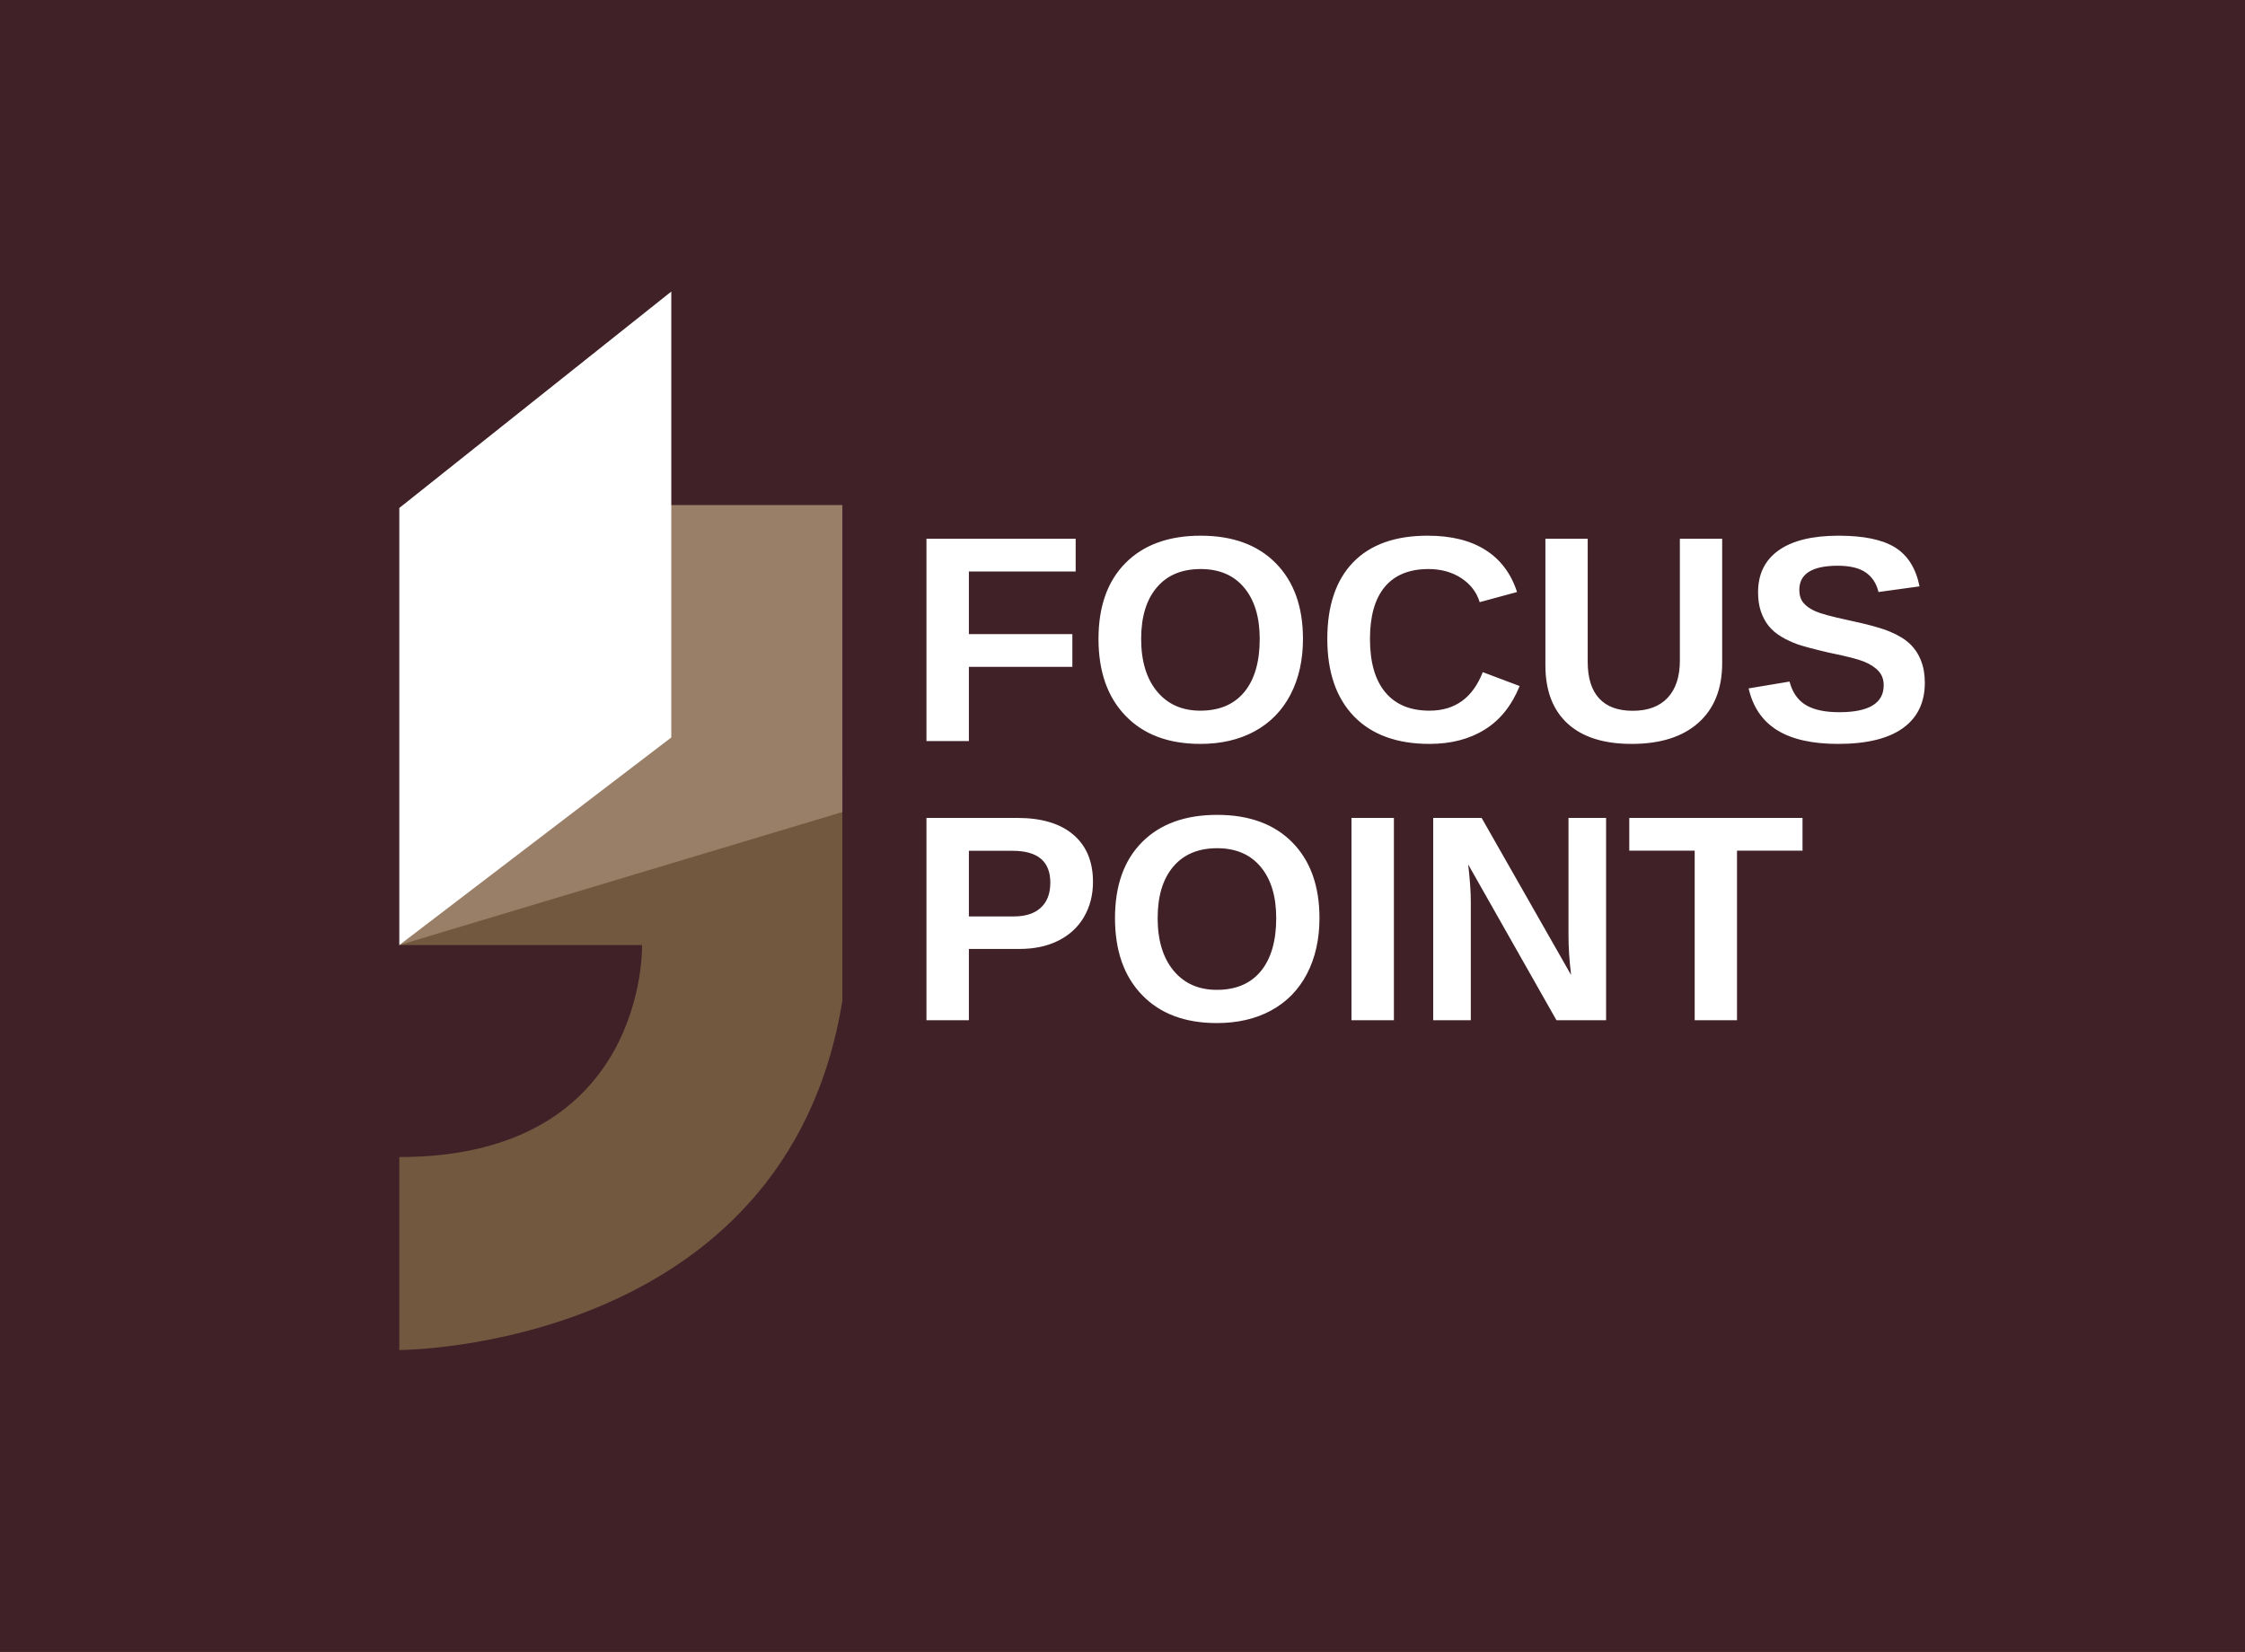
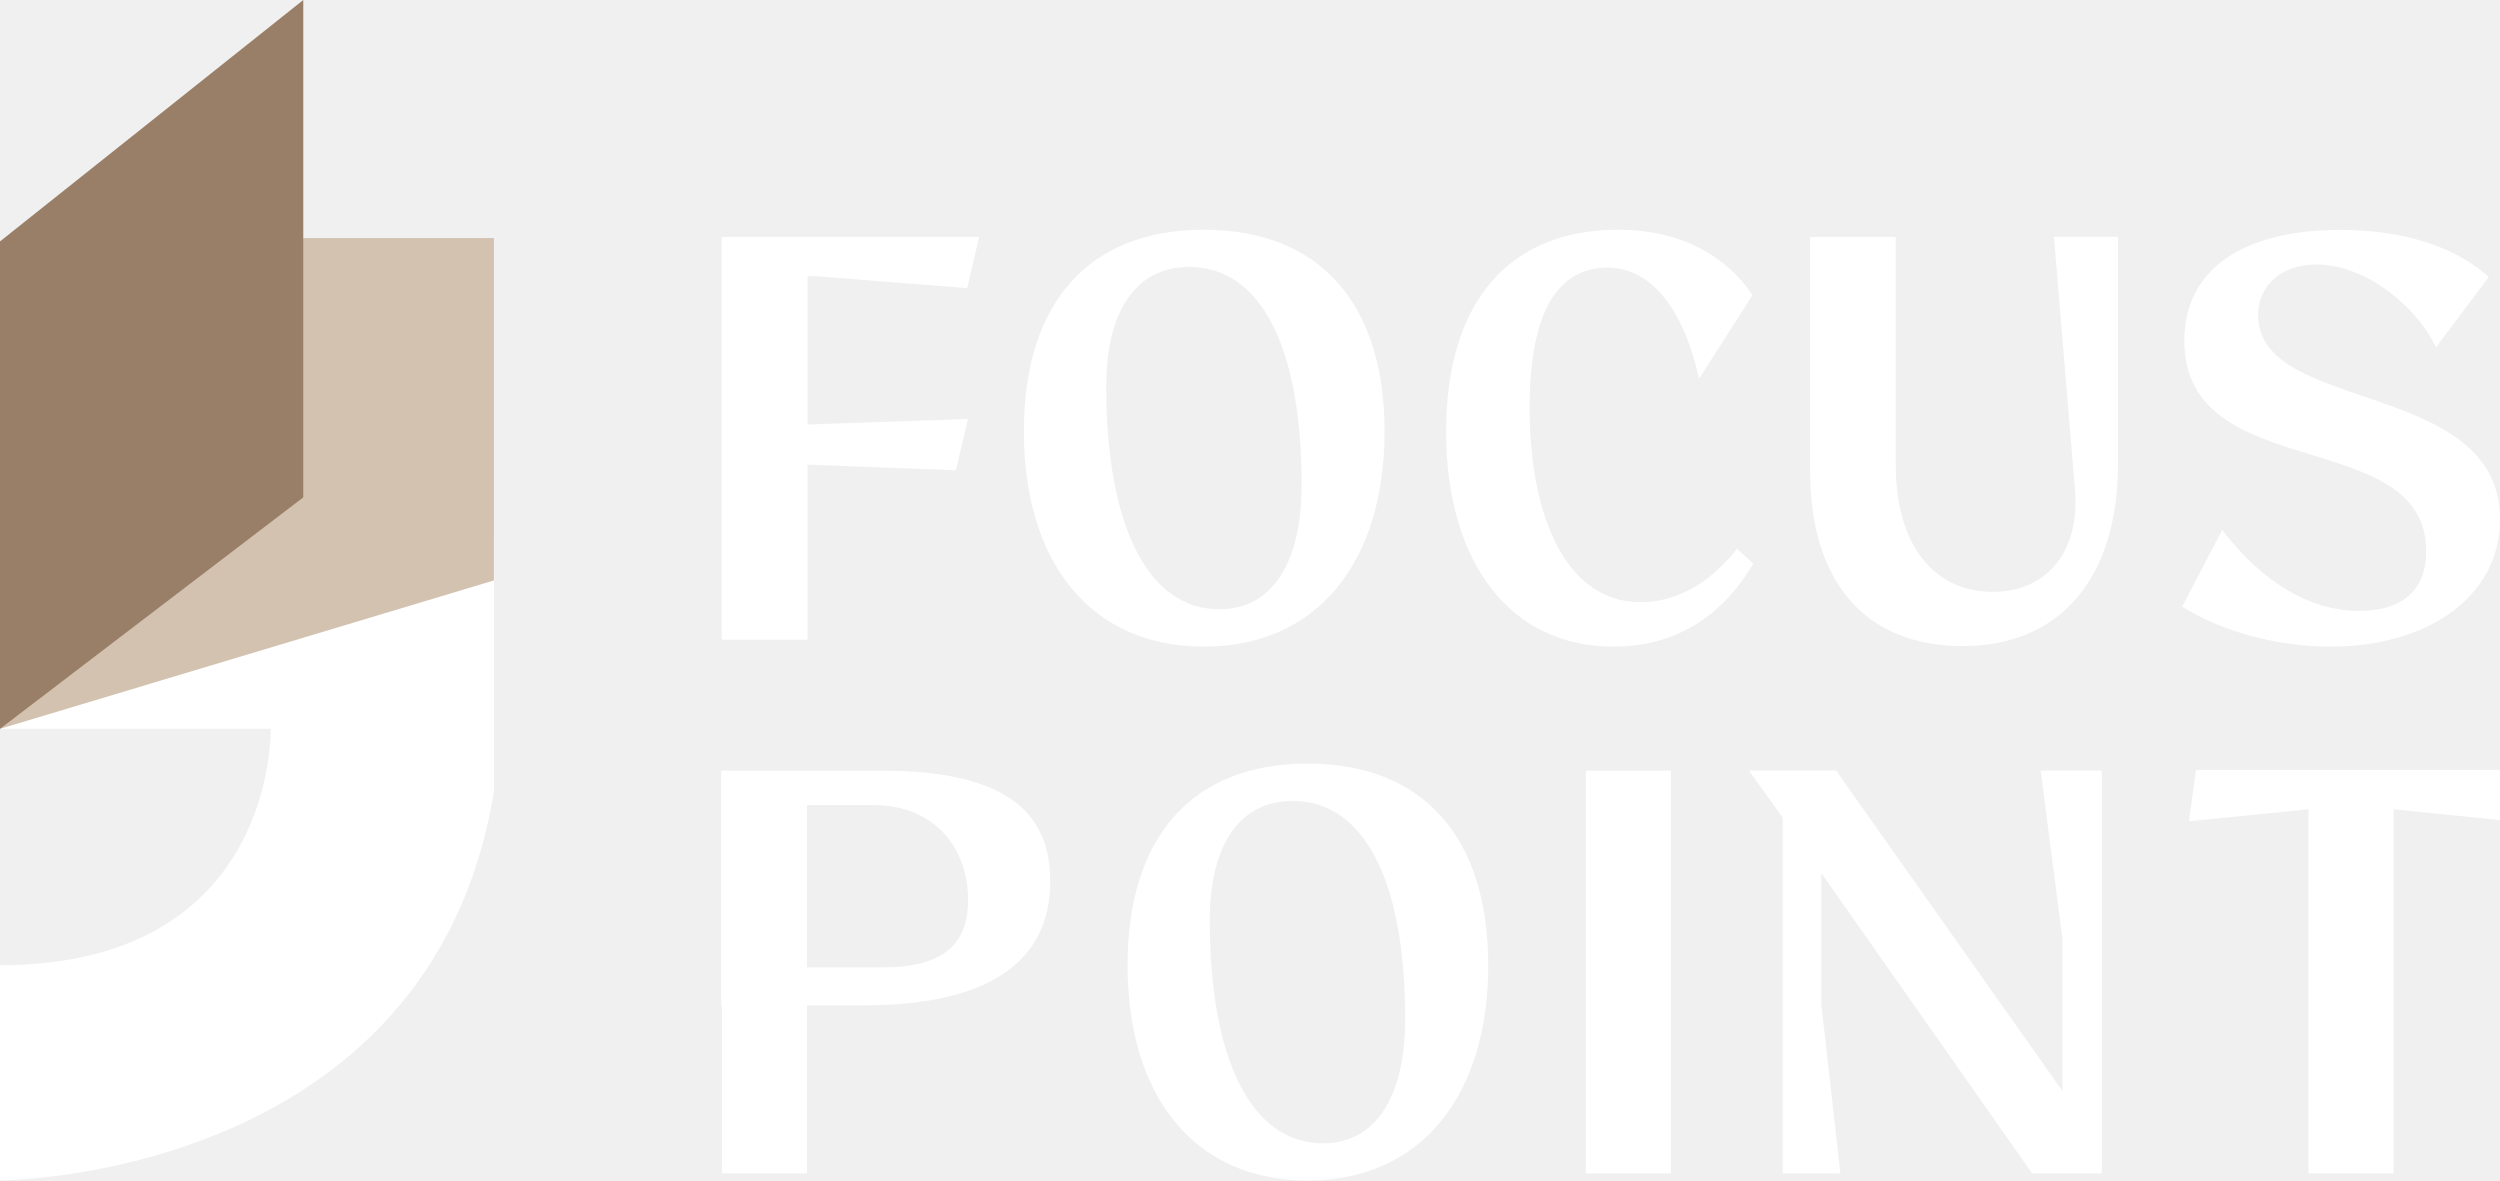
- <svg xmlns="http://www.w3.org/2000/svg" viewBox="297.64 2.82 297.64 219.06" role="img" aria-label="Focus Point" direction="ltr" style="direction: ltr;">
-   <rect x="297.64" y="2.82" width="297.64" height="219.06" fill="#402128" />
-   <path fill="#72583f" d="M350.58,128.14h32.18s.78,28.11-32.18,28.11v25.59s51.28,0,58.74-46.33v-30.05h-35.57l-23.17,22.68Z" />
-   <polygon fill="#997f68" points="386.64 69.79 409.32 69.79 409.32 110.5 350.58 128.14 369.38 88.79 386.64 69.79" />
-   <polygon fill="#ffffff" points="350.58 128.14 386.64 100.61 386.64 41.48 350.58 70.18 350.58 128.14" />
-   <text x="417.86" y="101.09" fill="#ffffff" font-family="'Arial Rounded MT Bold','ArialRoundedMTBold',Arial,sans-serif" font-size="39" font-weight="700" direction="ltr" style="direction: ltr;">
-     <tspan x="417.86" y="101.09">FOCUS</tspan>
-     <tspan x="417.86" y="138.11">POINT</tspan>
-   </text>
+ <svg xmlns="http://www.w3.org/2000/svg" viewBox="327.93 474.44 173.36 81.85" role="img" aria-label="Focus Point">
+   <path fill="#ffffff" d="M327.93,524.98h18.77s.45,16.39-18.77,16.39v14.92s29.9,0,34.26-27.02v-17.52h-20.75l-13.51,13.23Z" />
+   <polygon fill="#d3c2b0" points="348.96 490.95 362.18 490.95 362.18 514.69 327.93 524.98 338.9 502.03 348.96 490.95" />
+   <polygon fill="#997f68" points="327.93 524.98 348.96 508.93 348.96 474.44 327.93 491.18 327.93 524.98" />
+   <g fill="#ffffff">
+     <path d="M395.83,490.86l-.83,3.56-10.53-.83h-.54v10.29l11.12-.39-.83,3.56-10.29-.39v12.14h-5.95v-27.93h17.84Z" />
+     <path d="M423.94,504.36c0,9.02-4.63,14.92-12.53,14.92s-12.48-5.9-12.48-14.92,4.58-13.99,12.48-13.99,12.53,4.97,12.53,13.99ZM404.64,501.24c0,9.65,2.88,15.45,7.85,15.45,3.66,0,5.7-3.22,5.7-8.63,0-9.56-2.83-15.11-7.8-15.11-3.66,0-5.75,3.02-5.75,8.29Z" />
+     <path d="M449.51,513.53c-1.9,3.22-4.97,5.75-9.7,5.75-7.21,0-11.6-5.9-11.6-14.92s4.39-13.99,11.94-13.99c4.09,0,7.31,1.61,9.31,4.53l-3.71,5.8c-1.07-4.83-3.32-7.7-6.34-7.7-3.41,0-5.41,2.97-5.41,9.7,0,7.85,2.68,13.5,7.7,13.5,2.15,0,4.58-1.02,6.68-3.71l1.12,1.02Z" />
+     <path d="M459.39,490.86v15.84c0,5.51,2.63,8.78,6.73,8.78,3.75,0,6.04-2.78,5.7-7.07l-1.46-17.55h4.44v15.75c0,7.85-3.95,12.63-10.77,12.63s-10.58-4.53-10.58-12.14v-16.23h5.95Z" />
+     <path d="M484.52,496.32c0,6.83,16.77,4.39,16.77,14.14,0,5.36-5.02,8.82-11.75,8.82-3.9,0-7.8-1.17-10.29-2.78l2.78-5.31c2,2.63,5.26,5.61,9.51,5.61,2.78,0,4.63-1.27,4.63-4.14,0-8.78-16.77-4.53-16.77-14.58,0-5.12,4.29-7.7,10.82-7.7,5.07,0,8.43,1.56,10.29,3.27l-3.66,4.88c-1.22-2.68-4.78-5.75-8.29-5.75-2.39,0-4.05,1.41-4.05,3.56Z" />
+     <path d="M389.06,527.88c8.38,0,11.7,2.73,11.7,7.65,0,5.85-4.63,8.63-13.02,8.63h-3.85v11.65h-5.9v-11.65h-.05v-16.28h11.12ZM383.89,530.26v11.26h5.27c4.24,0,5.9-1.66,5.9-4.68,0-3.46-2.19-6.58-6.63-6.58h-4.53Z" />
+     <path d="M431.13,541.38c0,9.02-4.63,14.92-12.53,14.92s-12.48-5.9-12.48-14.92,4.58-13.99,12.48-13.99,12.53,4.97,12.53,13.99ZM411.82,538.26c0,9.65,2.88,15.46,7.85,15.46,3.66,0,5.7-3.22,5.7-8.63,0-9.55-2.83-15.11-7.8-15.11-3.66,0-5.75,3.02-5.75,8.29Z" />
+     <path d="M443.8,527.88v27.93h-5.9v-27.93h5.9Z" />
+     <path d="M473.68,527.88v27.93h-4.83l-14.62-20.82v9.12l1.32,11.7h-4v-24.67l-2.34-3.27h6.04l15.7,22.23v-10.53l-1.51-11.7h4.24Z" />
+     <path d="M480.21,527.83h21.06l.83,3.56-8.14-.83h-.05v25.25h-5.9v-25.25l-8.29.83.49-3.56Z" />
+   </g>
</svg>
